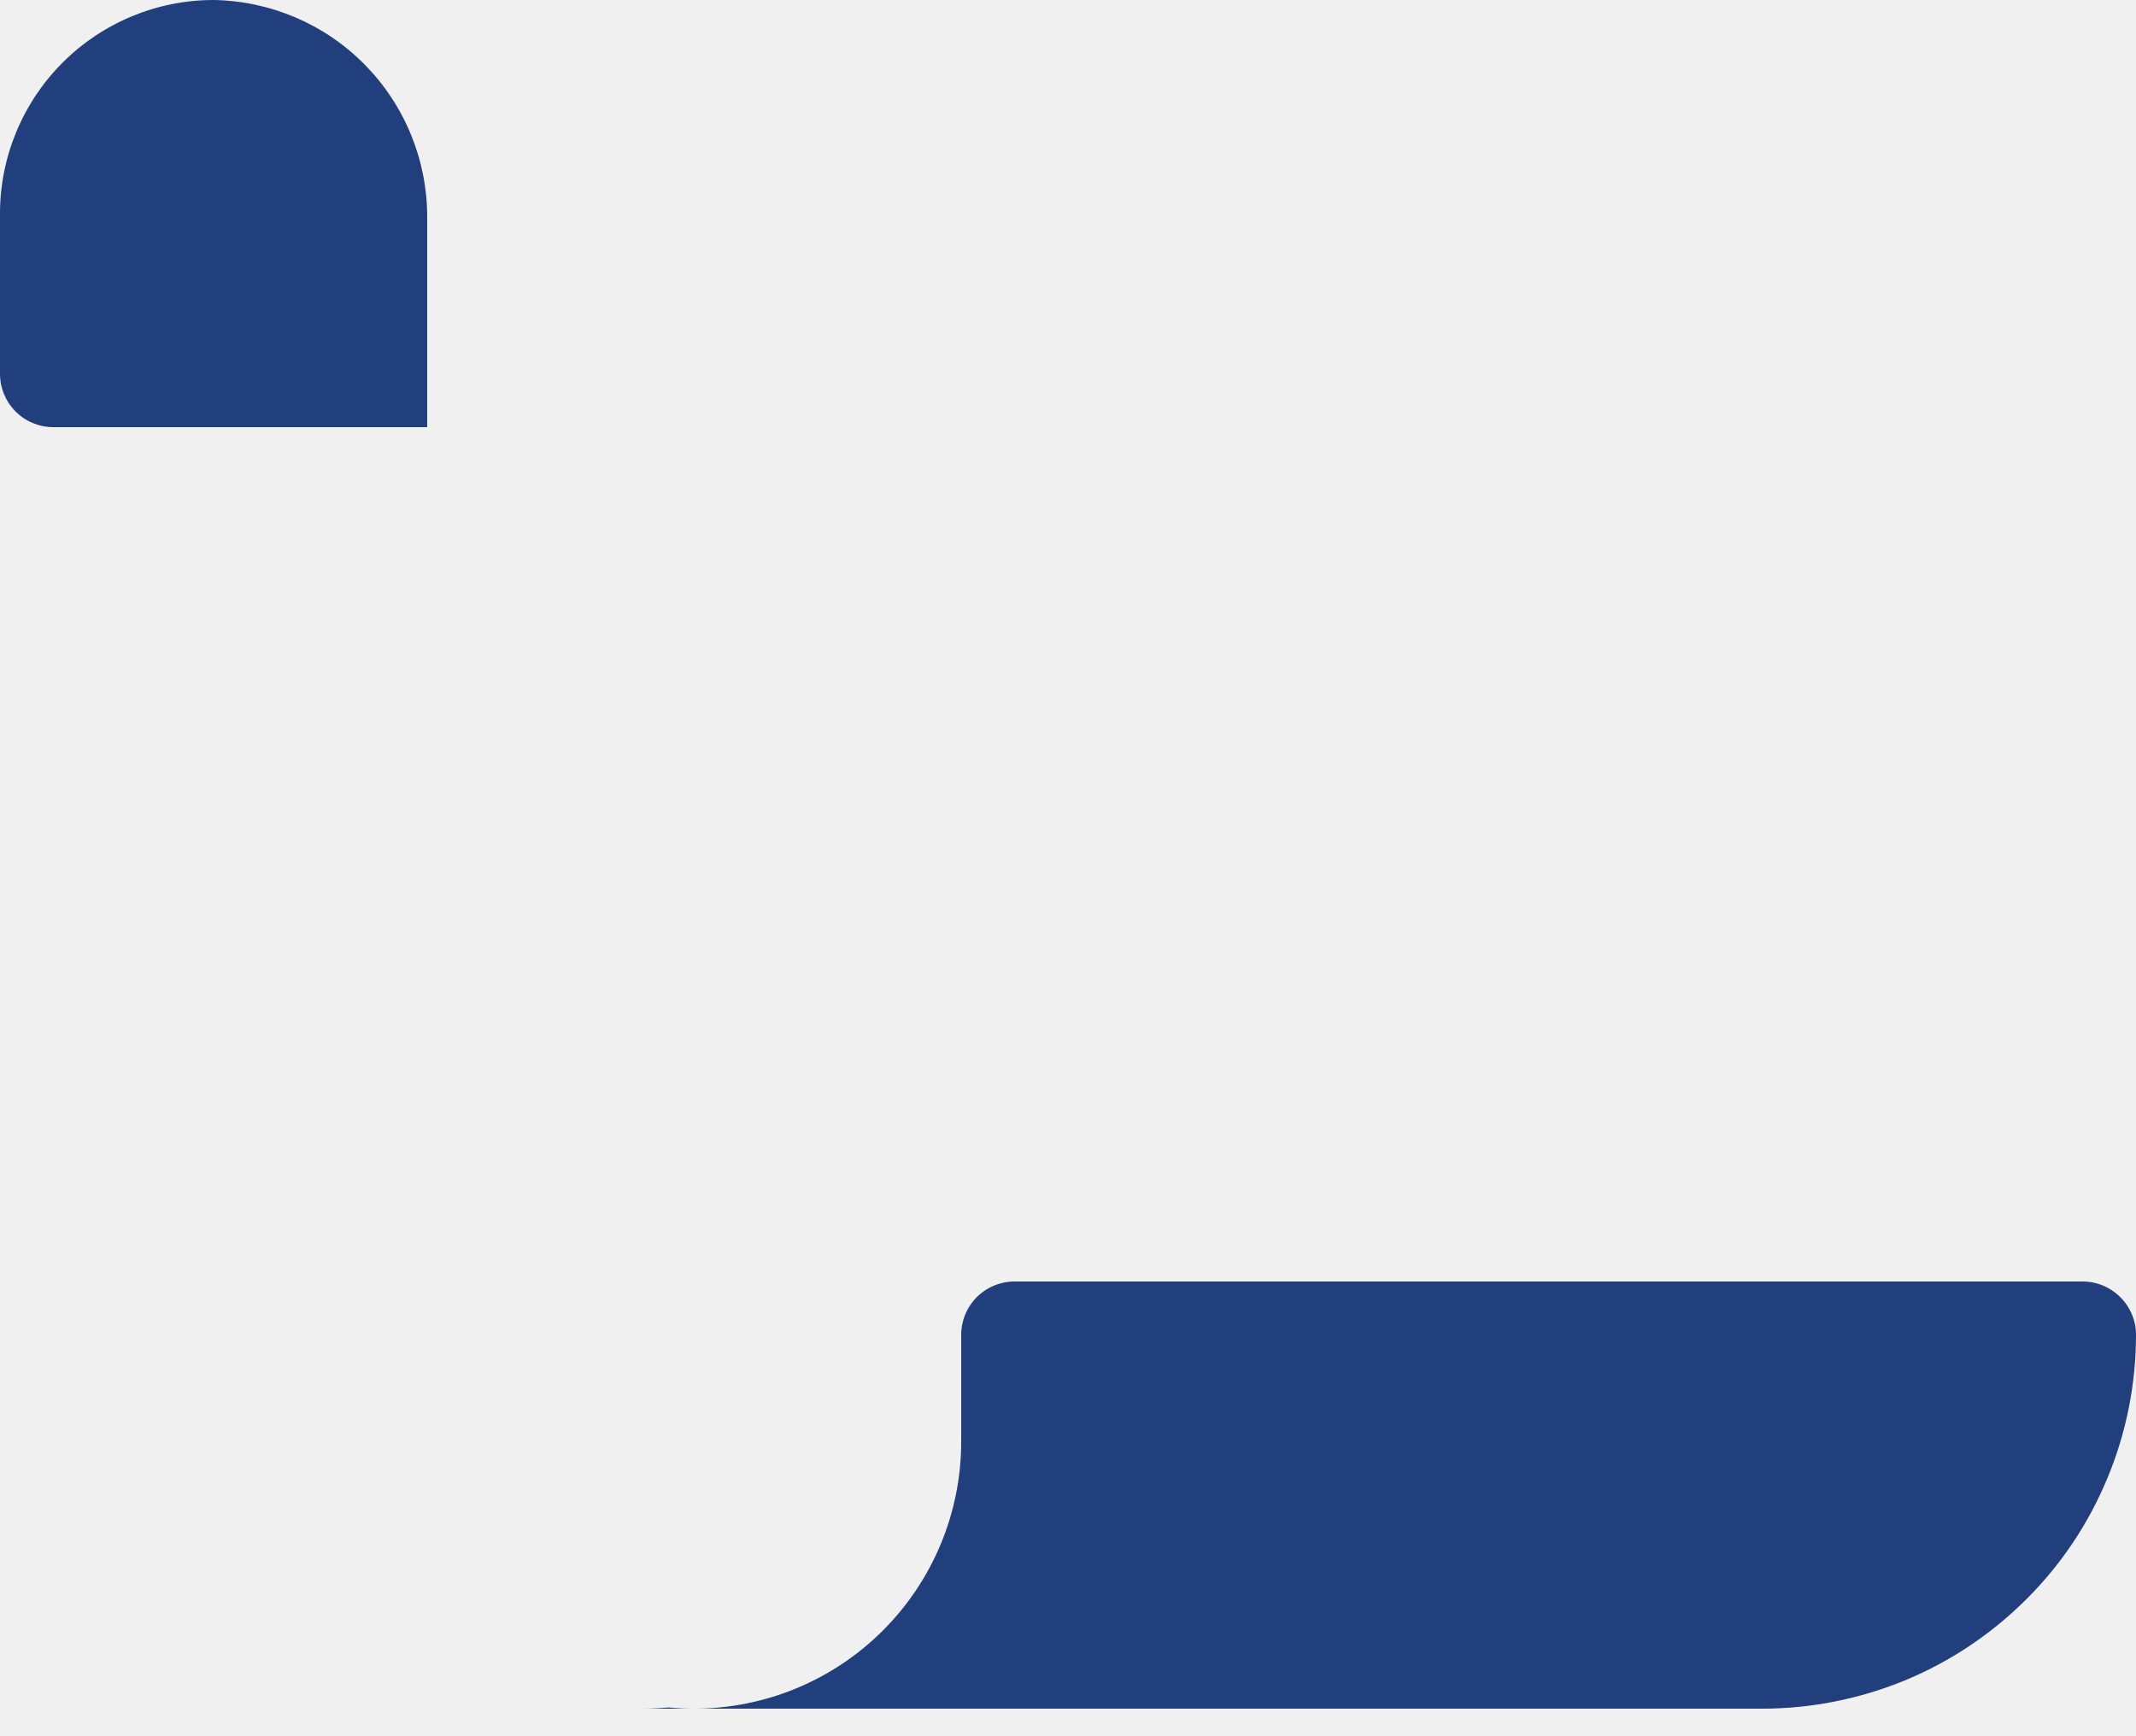
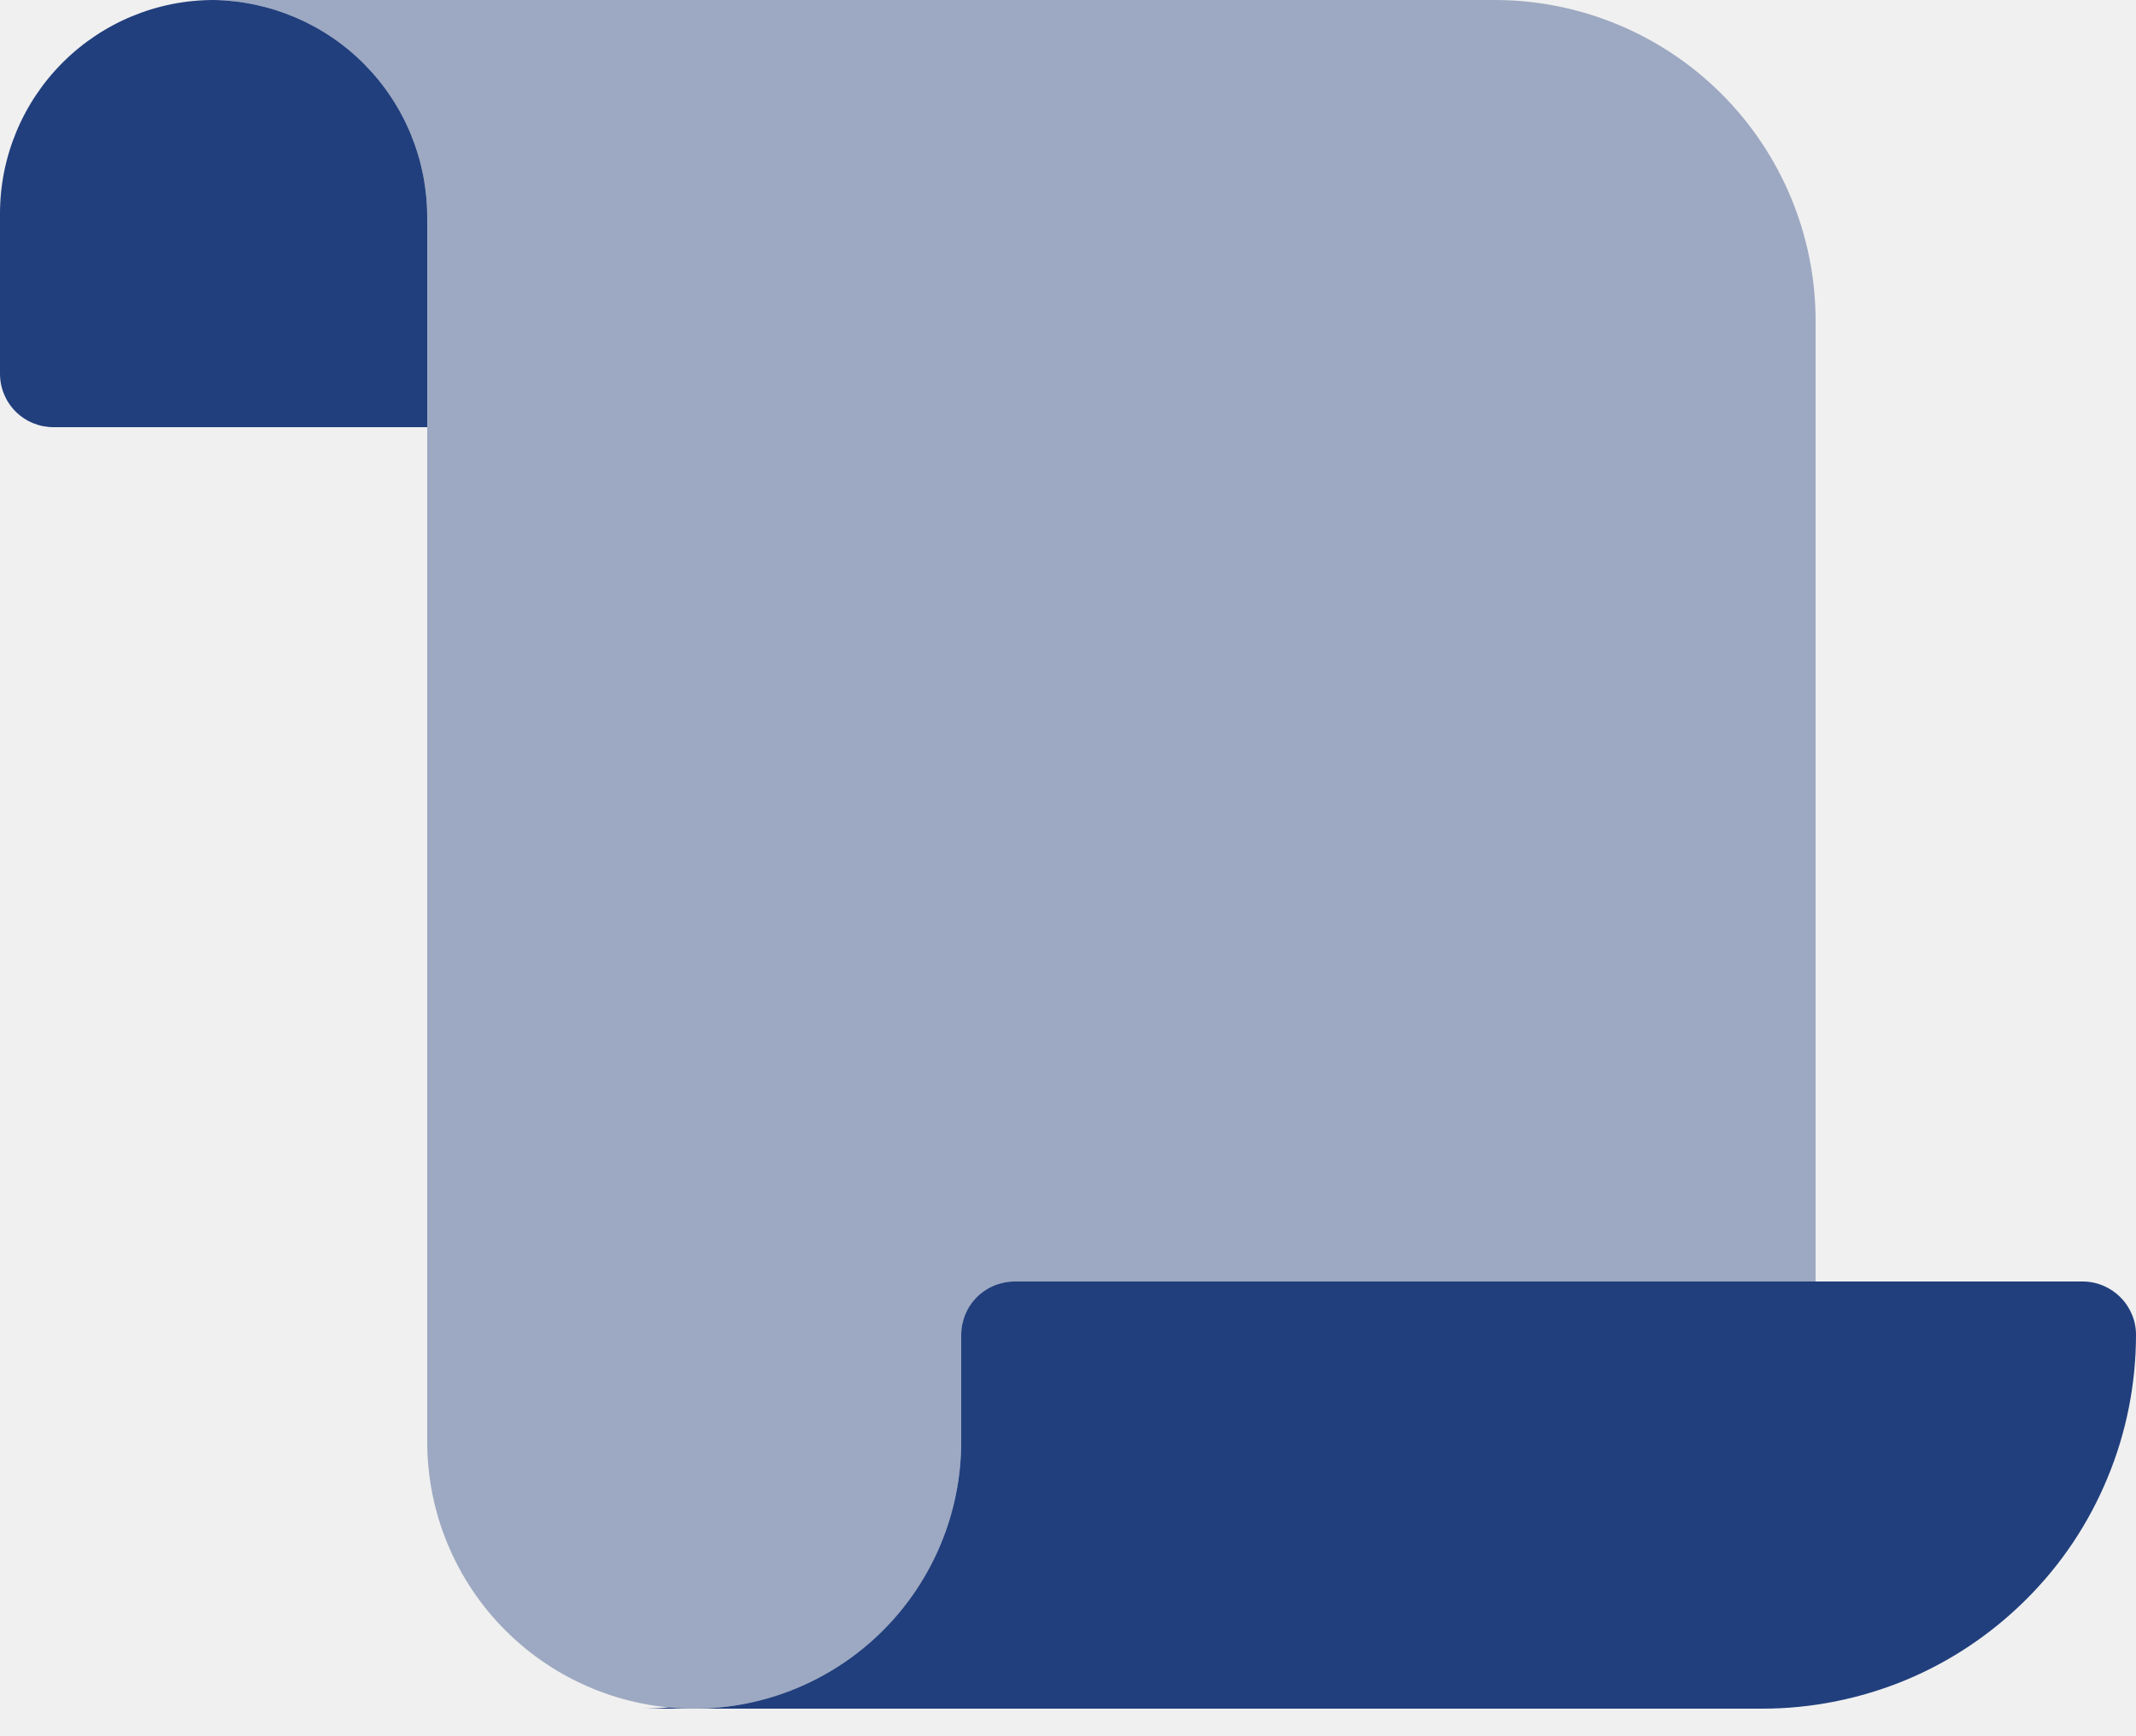
<svg xmlns="http://www.w3.org/2000/svg" width="16" height="13" viewBox="0 0 16 13" fill="none">
-   <path d="M1.6 0C1.176 0 0.769 0.169 0.469 0.469C0.169 0.769 0 1.176 0 1.6L0 2.8C0 2.906 0.042 3.008 0.117 3.083C0.192 3.158 0.294 3.2 0.4 3.2H3.2V1.625C3.2 1.198 3.032 0.789 2.733 0.485C2.434 0.181 2.027 0.007 1.6 0V0ZM4.8 12.8H5.2C5.135 12.8 5.072 12.797 5.008 12.791C4.94 12.797 4.87 12.8 4.8 12.8ZM15.6 9.6H7.6C7.494 9.6 7.392 9.642 7.317 9.717C7.242 9.792 7.2 9.894 7.2 10V10.8C7.2 11.33 6.989 11.839 6.614 12.214C6.239 12.589 5.73 12.8 5.2 12.8H13.2C13.568 12.8 13.932 12.727 14.272 12.587C14.612 12.446 14.92 12.239 15.18 11.979C15.441 11.719 15.647 11.41 15.787 11.07C15.928 10.731 16 10.366 16 9.998C16 9.893 15.957 9.791 15.882 9.717C15.807 9.642 15.706 9.6 15.6 9.6Z" fill="#213F7D" />
+   <g clip-path="url(#clip0_74946_709)">
+     <path opacity="0.4" d="M13.6 2.4V9.6H7.6C7.494 9.6 7.392 9.642 7.317 9.717C7.242 9.792 7.2 9.894 7.2 10V10.8C7.2 11.33 6.989 11.839 6.614 12.214C6.239 12.589 5.73 12.8 5.2 12.8C4.67 12.8 4.161 12.589 3.786 12.214C3.411 11.839 3.2 11.33 3.2 10.8V1.625C3.2 1.194 3.029 0.781 2.724 0.476C2.419 0.171 2.006 0 1.575 0L11.2 0C11.836 0.001 12.446 0.254 12.896 0.704C13.346 1.154 13.599 1.764 13.6 2.4Z" fill="#213F7D" />
+     <path d="M1.6 0C1.176 0 0.769 0.169 0.469 0.469C0.169 0.769 0 1.176 0 1.6L0 2.8C0 2.906 0.042 3.008 0.117 3.083C0.192 3.158 0.294 3.2 0.4 3.2H3.2V1.625C3.2 1.198 3.032 0.789 2.733 0.485C2.434 0.181 2.027 0.007 1.6 0V0ZM4.8 12.8H5.2C5.135 12.8 5.072 12.797 5.008 12.791C4.94 12.797 4.87 12.8 4.8 12.8ZM15.6 9.6H7.6C7.494 9.6 7.392 9.642 7.317 9.717C7.242 9.792 7.2 9.894 7.2 10V10.8C7.2 11.33 6.989 11.839 6.614 12.214C6.239 12.589 5.73 12.8 5.2 12.8H13.2C13.568 12.8 13.932 12.727 14.272 12.587C14.612 12.446 14.92 12.239 15.18 11.979C15.441 11.719 15.647 11.41 15.787 11.07C15.928 10.731 16 10.366 16 9.998C16 9.893 15.957 9.791 15.882 9.717C15.807 9.642 15.706 9.6 15.6 9.6Z" fill="#213F7D" />
+   </g>
+   <defs>
+     <clipPath id="clip0_74946_709">
+       <rect width="16" height="12.8" fill="white" />
+     </clipPath>
+   </defs>
</svg>
